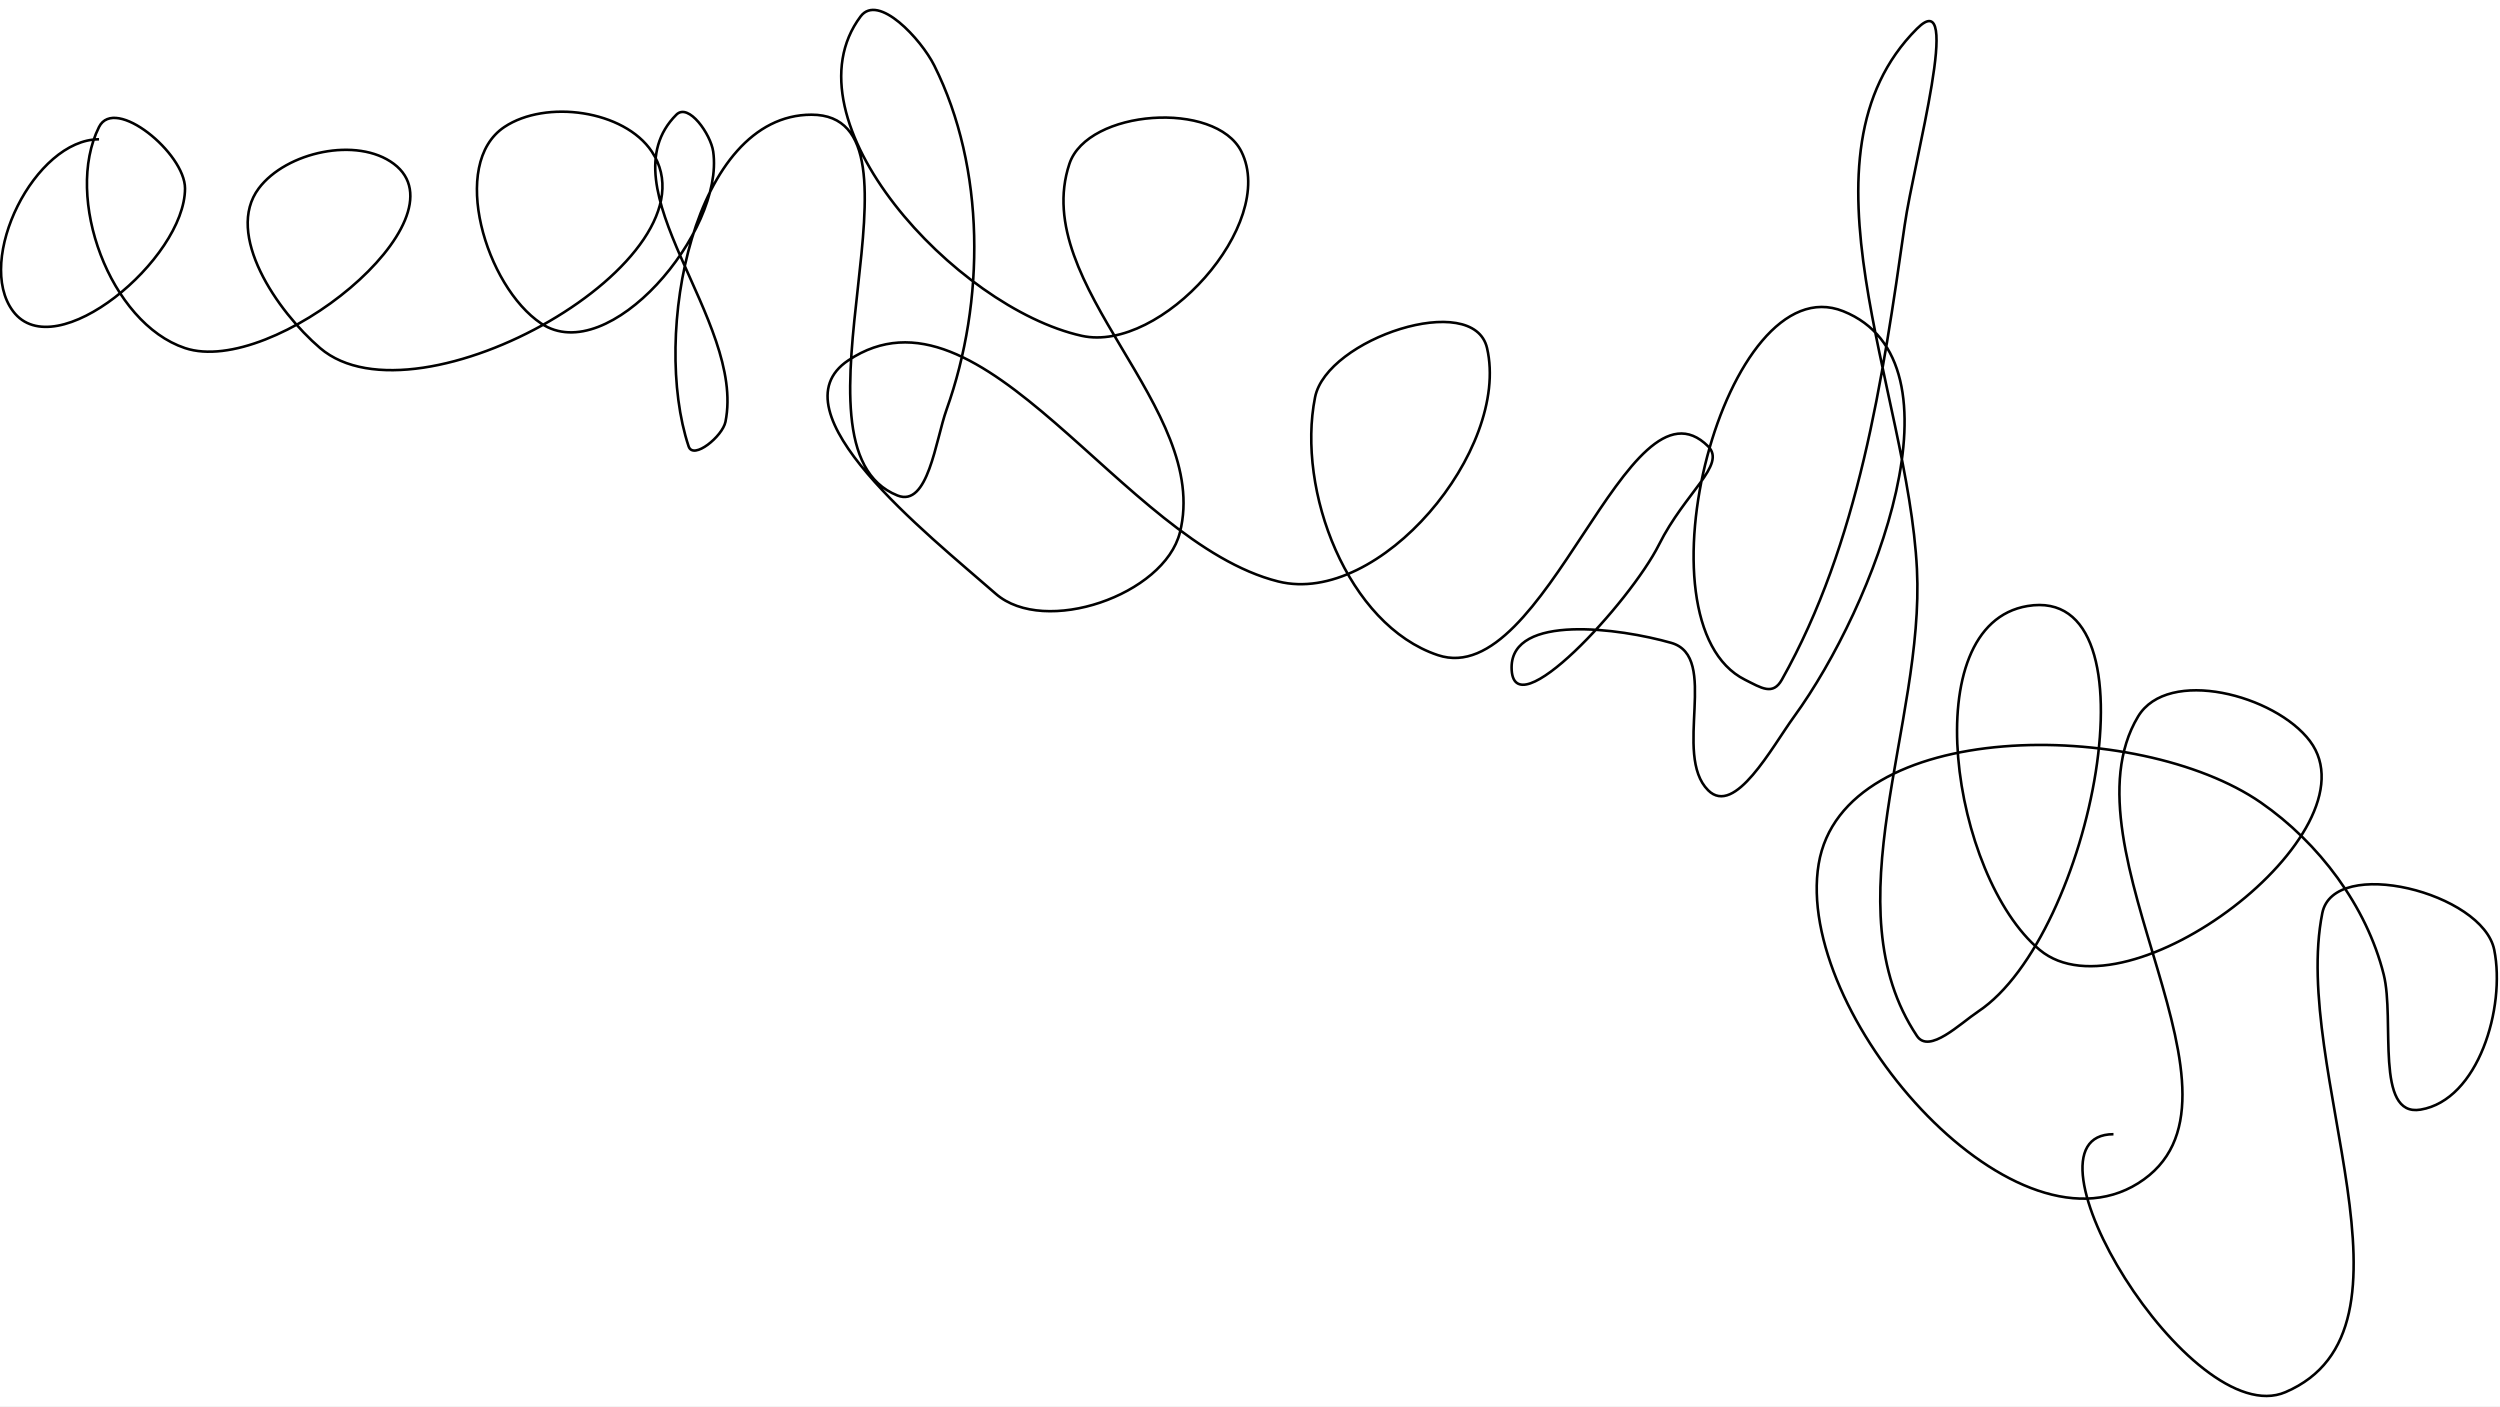
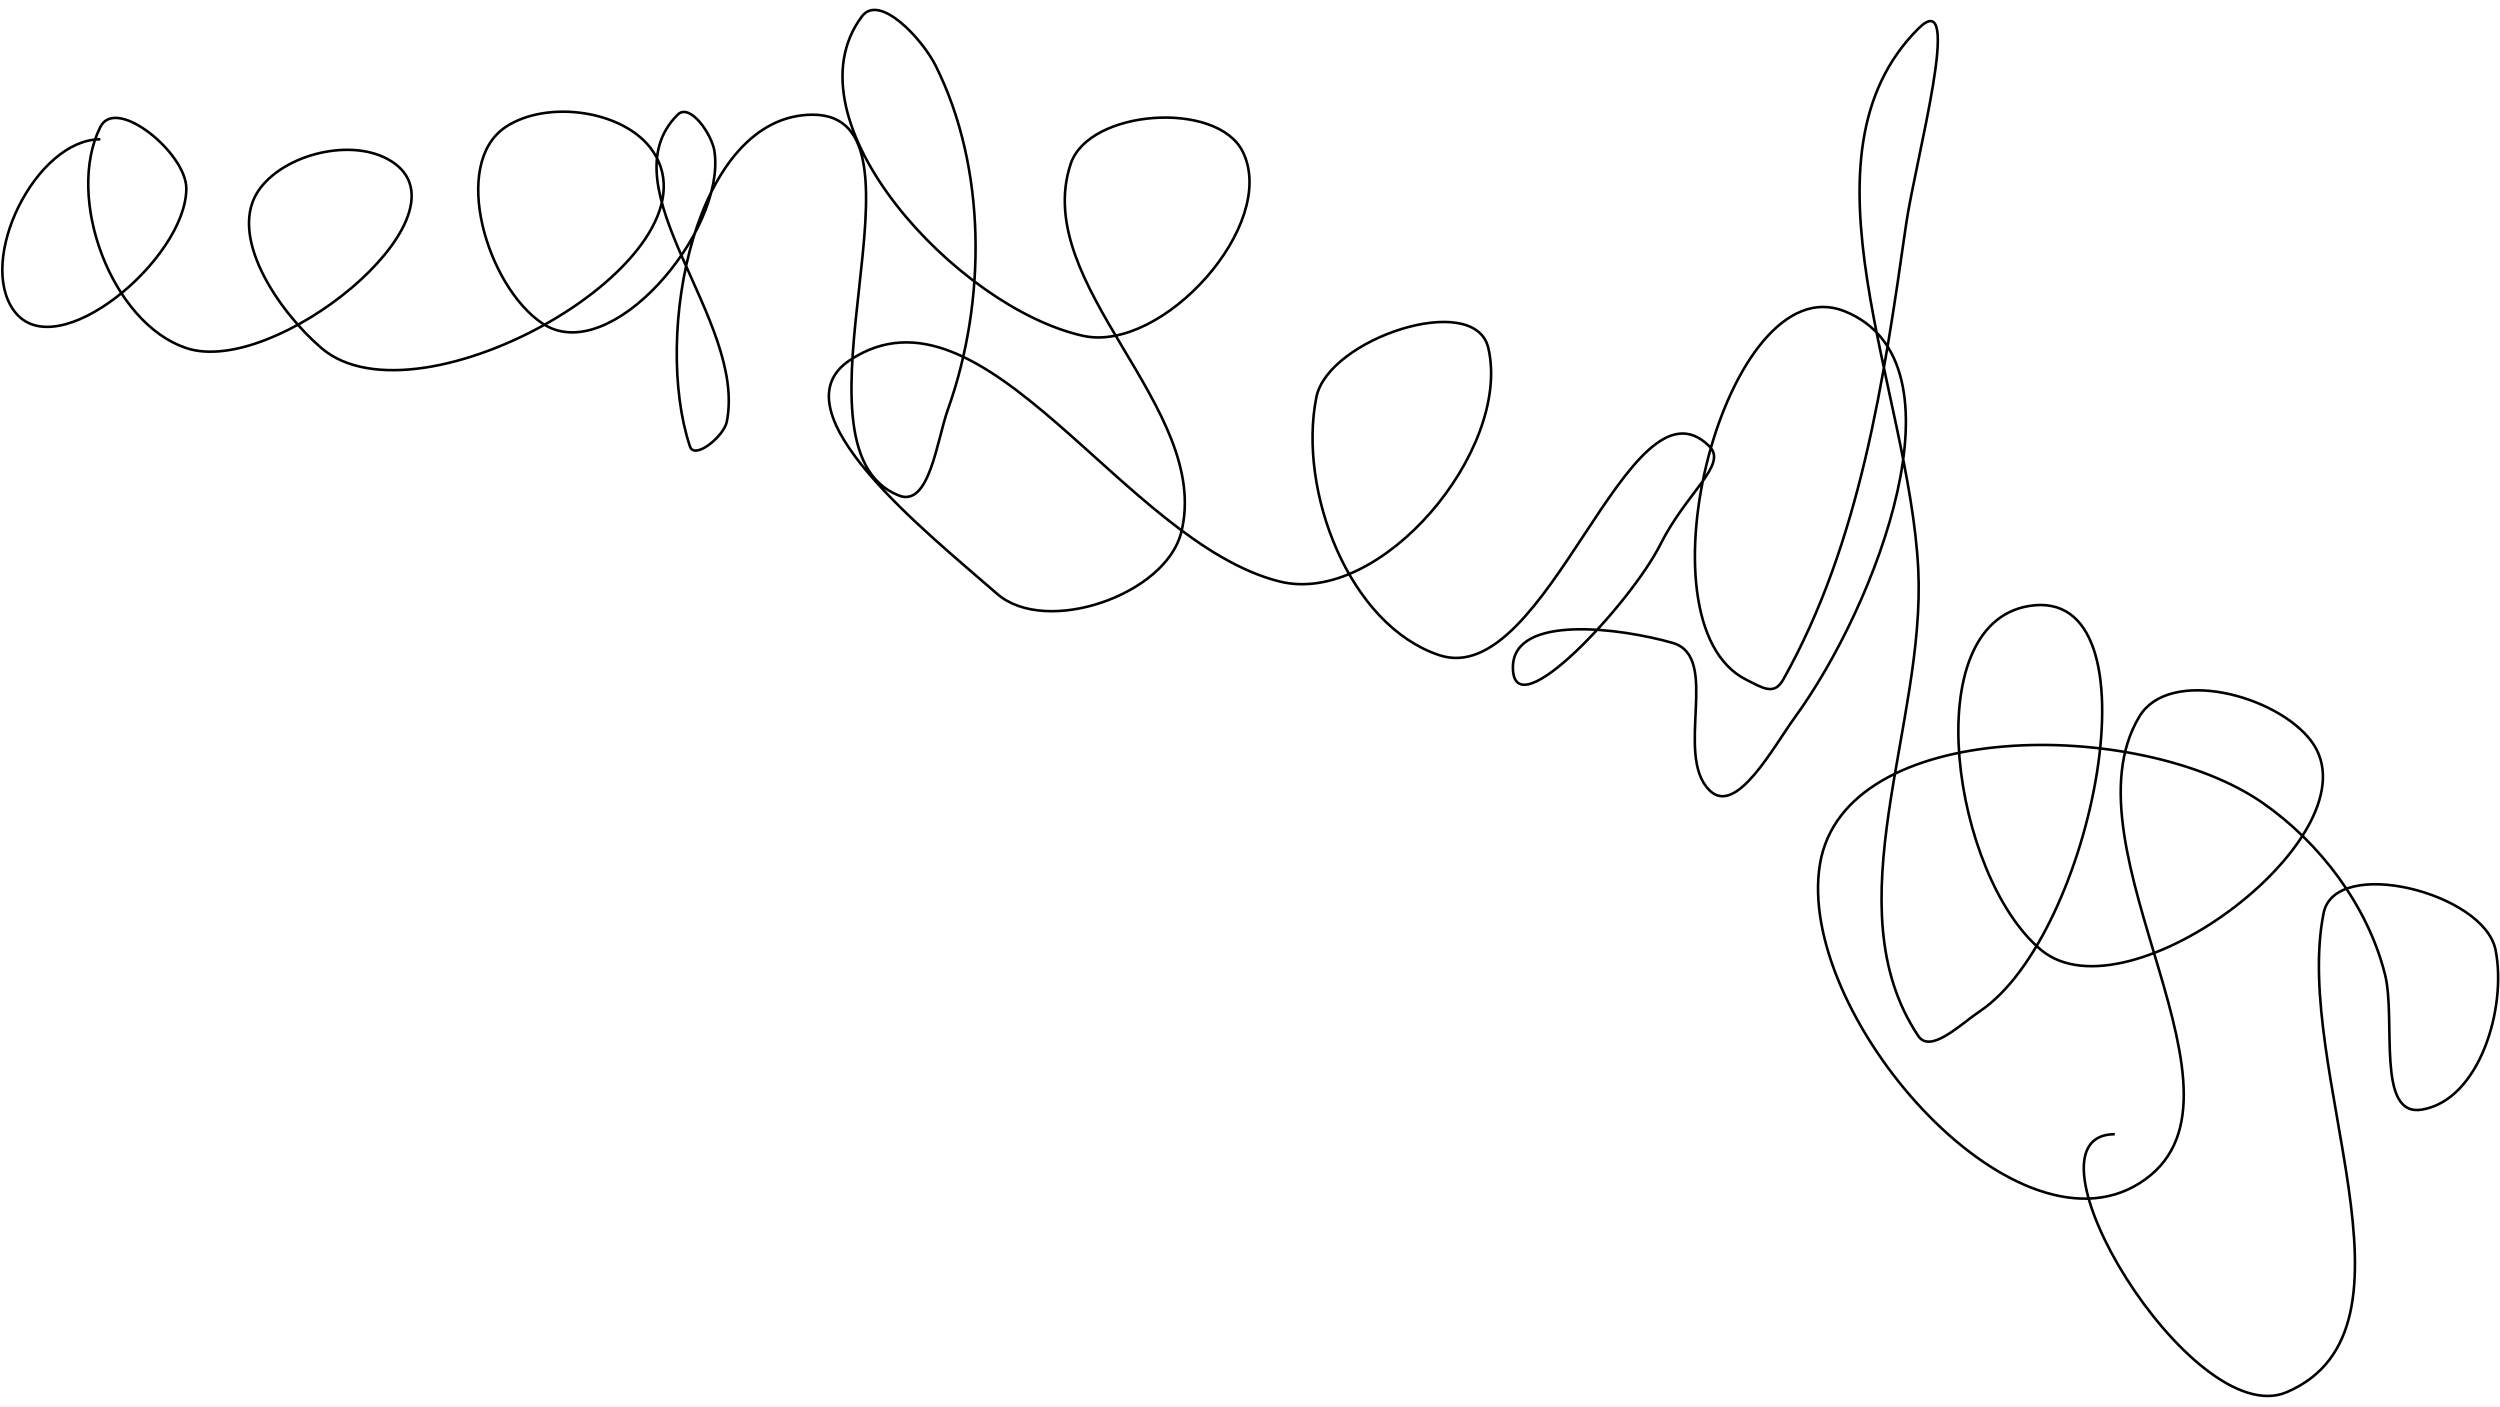
<svg xmlns="http://www.w3.org/2000/svg" version="1.1" viewBox="0.0 0.0 960.0 540.0" fill="none" stroke="none" stroke-linecap="square" stroke-miterlimit="10">
  <clipPath id="g396af97c7e1_0_0.0">
    <path d="m0 0l960.0 0l0 540.0l-960.0 0l0 -540.0z" clip-rule="nonzero" />
  </clipPath>
  <g clip-path="url(#g396af97c7e1_0_0.0)">
    <path fill="#ffffff" d="m0 0l960.0 0l0 540.0l-960.0 0z" fill-rule="evenodd" />
-     <path fill="#000000" fill-opacity="0.0" d="m38.027 53.486c-24.607 0 -47.776 46.345 -33.01 66.03c16.23 21.637 66.03 -20.115 66.03 -47.163c0 -13.527 -26.968 -35.689 -33.02 -23.591c-13.586 27.158 4.211 75.304 33.02 84.906c33.816 11.272 108.697 -49.364 80.182 -70.754c-14.06 -10.547 -41.335 -4.625 -51.877 9.438c-13.134 17.522 6.953 47.066 23.581 61.315c37.47 32.109 154.723 -34.408 127.355 -75.468c-10.609 -15.916 -40.685 -20.047 -56.601 -9.438c-21.297 14.195 -7.151 61.269 14.143 75.468c25.899 17.269 70.439 -35.213 66.039 -66.03c-0.943 -6.605 -9.435 -18.87 -14.153 -14.153c-28.147 28.147 26.67 78.883 18.867 117.916c-1.112 5.56 -12.359 14.818 -14.153 9.438c-14.32 -42.946 1.902 -127.355 47.172 -127.355c49.968 0 -13.37 127.654 33.02 146.222c11.769 4.711 14.604 -21.081 18.867 -33.02c14.814 -41.486 14.976 -92.668 -4.724 -132.069c-5.07 -10.139 -21.496 -27.938 -28.296 -18.867c-29.822 39.783 36.362 111.849 84.897 122.64c30.466 6.774 75.283 -42.838 61.325 -70.754c-9.87 -19.739 -59.059 -16.222 -66.039 4.714c-15.576 46.717 54.386 93.731 42.448 141.507c-6.026 24.115 -52.038 39.95 -70.744 23.581c-26.59 -23.268 -85.99 -70.007 -56.601 -89.621c51.469 -34.349 105.05 69.891 165.079 84.906c38.889 9.727 89.208 -50.561 80.192 -89.621c-5.149 -22.307 -61.547 -3.582 -66.039 18.867c-7.176 35.859 12.48 87.483 47.172 99.049c41.467 13.826 72.823 -111.058 103.764 -80.182c7.105 7.09 -8.775 17.554 -18.867 37.734c-10.985 21.965 -56.601 71.721 -56.601 47.163c0 -20.679 41.431 -15.106 61.315 -9.429c18.7 5.34 0.401 42.849 14.153 56.601c10.251 10.251 24.493 -16.581 33.02 -28.305c30.739 -42.268 67.391 -136.237 18.867 -155.65c-45.324 -18.134 -81.393 119.666 -37.734 141.507c6.329 3.166 10.684 6.168 14.153 0c29.543 -52.524 38.644 -114.87 47.163 -174.527c3.563 -24.952 22.537 -93.291 4.714 -75.468c-48.917 48.917 -3.453 138.444 0 207.537c2.982 59.673 -33.15 129.534 0 179.241c4.699 7.047 16.544 -4.74 23.591 -9.438c43.483 -28.994 70.417 -164.254 18.867 -155.65c-43.45 7.252 -29.131 103.873 4.714 132.069c33.584 27.979 129.993 -45.215 103.764 -80.182c-13.342 -17.786 -54.588 -28.502 -66.03 -9.438c-30.746 51.229 50.667 147.578 0 179.241c-49.027 30.639 -132.161 -65.617 -122.64 -122.64c9.41 -56.364 122.817 -56.104 169.803 -23.581c22.243 15.397 40.608 39.796 47.172 66.039c4.349 17.389 -3.528 54.822 14.153 51.877c22.204 -3.698 32.707 -39.242 28.296 -61.315c-4.412 -22.073 -61.617 -36.226 -66.03 -14.153c-12.056 60.306 42.374 159.728 -14.153 183.956c-36.473 15.633 -105.722 -99.049 -66.039 -99.049" fill-rule="evenodd" />
-     <path stroke="#000000" stroke-width="1.0" stroke-linejoin="round" stroke-linecap="butt" d="m38.027 53.486c-24.607 0 -47.776 46.345 -33.01 66.03c16.23 21.637 66.03 -20.115 66.03 -47.163c0 -13.527 -26.968 -35.689 -33.02 -23.591c-13.586 27.158 4.211 75.304 33.02 84.906c33.816 11.272 108.697 -49.364 80.182 -70.754c-14.06 -10.547 -41.335 -4.625 -51.877 9.438c-13.134 17.522 6.953 47.066 23.581 61.315c37.47 32.109 154.723 -34.408 127.355 -75.468c-10.609 -15.916 -40.685 -20.047 -56.601 -9.438c-21.297 14.195 -7.151 61.269 14.143 75.468c25.899 17.269 70.439 -35.213 66.039 -66.03c-0.943 -6.605 -9.435 -18.87 -14.153 -14.153c-28.147 28.147 26.67 78.883 18.867 117.916c-1.112 5.56 -12.359 14.818 -14.153 9.438c-14.32 -42.946 1.902 -127.355 47.172 -127.355c49.968 0 -13.37 127.654 33.02 146.222c11.769 4.711 14.604 -21.081 18.867 -33.02c14.814 -41.486 14.976 -92.668 -4.724 -132.069c-5.07 -10.139 -21.496 -27.938 -28.296 -18.867c-29.822 39.783 36.362 111.849 84.897 122.64c30.466 6.774 75.283 -42.838 61.325 -70.754c-9.87 -19.739 -59.059 -16.222 -66.039 4.714c-15.576 46.717 54.386 93.731 42.448 141.507c-6.026 24.115 -52.038 39.95 -70.744 23.581c-26.59 -23.268 -85.99 -70.007 -56.601 -89.621c51.469 -34.349 105.05 69.891 165.079 84.906c38.889 9.727 89.208 -50.561 80.192 -89.621c-5.149 -22.307 -61.547 -3.582 -66.039 18.867c-7.176 35.859 12.48 87.483 47.172 99.049c41.467 13.826 72.823 -111.058 103.764 -80.182c7.105 7.09 -8.775 17.554 -18.867 37.734c-10.985 21.965 -56.601 71.721 -56.601 47.163c0 -20.679 41.431 -15.106 61.315 -9.429c18.7 5.34 0.401 42.849 14.153 56.601c10.251 10.251 24.493 -16.581 33.02 -28.305c30.739 -42.268 67.391 -136.237 18.867 -155.65c-45.324 -18.134 -81.393 119.666 -37.734 141.507c6.329 3.166 10.684 6.168 14.153 0c29.543 -52.524 38.644 -114.87 47.163 -174.527c3.563 -24.952 22.537 -93.291 4.714 -75.468c-48.917 48.917 -3.453 138.444 0 207.537c2.982 59.673 -33.15 129.534 0 179.241c4.699 7.047 16.544 -4.74 23.591 -9.438c43.483 -28.994 70.417 -164.254 18.867 -155.65c-43.45 7.252 -29.131 103.873 4.714 132.069c33.584 27.979 129.993 -45.215 103.764 -80.182c-13.342 -17.786 -54.588 -28.502 -66.03 -9.438c-30.746 51.229 50.667 147.578 0 179.241c-49.027 30.639 -132.161 -65.617 -122.64 -122.64c9.41 -56.364 122.817 -56.104 169.803 -23.581c22.243 15.397 40.608 39.796 47.172 66.039c4.349 17.389 -3.528 54.822 14.153 51.877c22.204 -3.698 32.707 -39.242 28.296 -61.315c-4.412 -22.073 -61.617 -36.226 -66.03 -14.153c-12.056 60.306 42.374 159.728 -14.153 183.956c-36.473 15.633 -105.722 -99.049 -66.039 -99.049" fill-rule="evenodd" />
+     <path fill="#000000" fill-opacity="0.0" d="m38.527 53.486c-24.607 0 -47.776 46.345 -33.01 66.03c16.23 21.637 66.03 -20.115 66.03 -47.163c0 -13.527 -26.968 -35.689 -33.02 -23.591c-13.586 27.158 4.211 75.304 33.02 84.906c33.816 11.272 108.697 -49.364 80.182 -70.754c-14.06 -10.547 -41.335 -4.625 -51.877 9.438c-13.134 17.522 6.953 47.066 23.581 61.315c37.47 32.109 154.723 -34.408 127.355 -75.468c-10.609 -15.916 -40.685 -20.047 -56.601 -9.438c-21.297 14.195 -7.151 61.269 14.143 75.468c25.899 17.269 70.439 -35.213 66.039 -66.03c-0.943 -6.605 -9.435 -18.87 -14.153 -14.153c-28.147 28.147 26.67 78.883 18.867 117.916c-1.112 5.56 -12.359 14.818 -14.153 9.438c-14.32 -42.946 1.902 -127.355 47.172 -127.355c49.968 0 -13.37 127.654 33.02 146.222c11.769 4.711 14.604 -21.081 18.867 -33.02c14.814 -41.486 14.976 -92.668 -4.724 -132.069c-5.07 -10.139 -21.496 -27.938 -28.296 -18.867c-29.822 39.783 36.362 111.849 84.897 122.64c30.466 6.774 75.283 -42.838 61.325 -70.754c-9.87 -19.739 -59.059 -16.222 -66.039 4.714c-15.576 46.717 54.386 93.731 42.448 141.507c-6.026 24.115 -52.038 39.95 -70.744 23.581c-26.59 -23.268 -85.99 -70.007 -56.601 -89.621c51.469 -34.349 105.05 69.891 165.079 84.906c38.889 9.727 89.208 -50.561 80.192 -89.621c-5.149 -22.307 -61.547 -3.582 -66.039 18.867c-7.176 35.859 12.48 87.483 47.172 99.049c41.467 13.826 72.823 -111.058 103.764 -80.182c7.105 7.09 -8.775 17.554 -18.867 37.734c-10.985 21.965 -56.601 71.721 -56.601 47.163c0 -20.679 41.431 -15.106 61.315 -9.429c18.7 5.34 0.401 42.849 14.153 56.601c10.251 10.251 24.493 -16.581 33.02 -28.305c30.739 -42.268 67.391 -136.237 18.867 -155.65c-45.324 -18.134 -81.393 119.666 -37.734 141.507c6.329 3.166 10.684 6.168 14.153 0c29.543 -52.524 38.644 -114.87 47.163 -174.527c3.563 -24.952 22.537 -93.291 4.714 -75.468c-48.917 48.917 -3.453 138.444 0 207.537c2.982 59.673 -33.15 129.534 0 179.241c4.699 7.047 16.544 -4.74 23.591 -9.438c43.483 -28.994 70.417 -164.254 18.867 -155.65c-43.45 7.252 -29.131 103.873 4.714 132.069c33.584 27.979 129.993 -45.215 103.764 -80.182c-13.342 -17.786 -54.588 -28.502 -66.03 -9.438c-30.746 51.229 50.667 147.578 0 179.241c-49.027 30.639 -132.161 -65.617 -122.64 -122.64c9.41 -56.364 122.817 -56.104 169.803 -23.581c22.243 15.397 40.608 39.796 47.172 66.039c4.349 17.389 -3.528 54.822 14.153 51.877c22.204 -3.698 32.707 -39.242 28.296 -61.315c-4.412 -22.073 -61.617 -36.226 -66.03 -14.153c-12.056 60.306 42.374 159.728 -14.153 183.956c-36.473 15.633 -105.722 -99.049 -66.039 -99.049" fill-rule="evenodd" />
+     <path stroke="#000000" stroke-width="1.0" stroke-linejoin="round" stroke-linecap="butt" d="m38.527 53.486c-24.607 0 -47.776 46.345 -33.01 66.03c16.23 21.637 66.03 -20.115 66.03 -47.163c0 -13.527 -26.968 -35.689 -33.02 -23.591c-13.586 27.158 4.211 75.304 33.02 84.906c33.816 11.272 108.697 -49.364 80.182 -70.754c-14.06 -10.547 -41.335 -4.625 -51.877 9.438c-13.134 17.522 6.953 47.066 23.581 61.315c37.47 32.109 154.723 -34.408 127.355 -75.468c-10.609 -15.916 -40.685 -20.047 -56.601 -9.438c-21.297 14.195 -7.151 61.269 14.143 75.468c25.899 17.269 70.439 -35.213 66.039 -66.03c-0.943 -6.605 -9.435 -18.87 -14.153 -14.153c-28.147 28.147 26.67 78.883 18.867 117.916c-1.112 5.56 -12.359 14.818 -14.153 9.438c-14.32 -42.946 1.902 -127.355 47.172 -127.355c49.968 0 -13.37 127.654 33.02 146.222c11.769 4.711 14.604 -21.081 18.867 -33.02c14.814 -41.486 14.976 -92.668 -4.724 -132.069c-5.07 -10.139 -21.496 -27.938 -28.296 -18.867c-29.822 39.783 36.362 111.849 84.897 122.64c30.466 6.774 75.283 -42.838 61.325 -70.754c-9.87 -19.739 -59.059 -16.222 -66.039 4.714c-15.576 46.717 54.386 93.731 42.448 141.507c-6.026 24.115 -52.038 39.95 -70.744 23.581c-26.59 -23.268 -85.99 -70.007 -56.601 -89.621c51.469 -34.349 105.05 69.891 165.079 84.906c38.889 9.727 89.208 -50.561 80.192 -89.621c-5.149 -22.307 -61.547 -3.582 -66.039 18.867c-7.176 35.859 12.48 87.483 47.172 99.049c41.467 13.826 72.823 -111.058 103.764 -80.182c7.105 7.09 -8.775 17.554 -18.867 37.734c-10.985 21.965 -56.601 71.721 -56.601 47.163c0 -20.679 41.431 -15.106 61.315 -9.429c18.7 5.34 0.401 42.849 14.153 56.601c10.251 10.251 24.493 -16.581 33.02 -28.305c30.739 -42.268 67.391 -136.237 18.867 -155.65c-45.324 -18.134 -81.393 119.666 -37.734 141.507c6.329 3.166 10.684 6.168 14.153 0c29.543 -52.524 38.644 -114.87 47.163 -174.527c3.563 -24.952 22.537 -93.291 4.714 -75.468c-48.917 48.917 -3.453 138.444 0 207.537c2.982 59.673 -33.15 129.534 0 179.241c4.699 7.047 16.544 -4.74 23.591 -9.438c43.483 -28.994 70.417 -164.254 18.867 -155.65c-43.45 7.252 -29.131 103.873 4.714 132.069c33.584 27.979 129.993 -45.215 103.764 -80.182c-13.342 -17.786 -54.588 -28.502 -66.03 -9.438c-30.746 51.229 50.667 147.578 0 179.241c-49.027 30.639 -132.161 -65.617 -122.64 -122.64c9.41 -56.364 122.817 -56.104 169.803 -23.581c22.243 15.397 40.608 39.796 47.172 66.039c4.349 17.389 -3.528 54.822 14.153 51.877c22.204 -3.698 32.707 -39.242 28.296 -61.315c-4.412 -22.073 -61.617 -36.226 -66.03 -14.153c-12.056 60.306 42.374 159.728 -14.153 183.956c-36.473 15.633 -105.722 -99.049 -66.039 -99.049" fill-rule="evenodd" />
  </g>
</svg>
